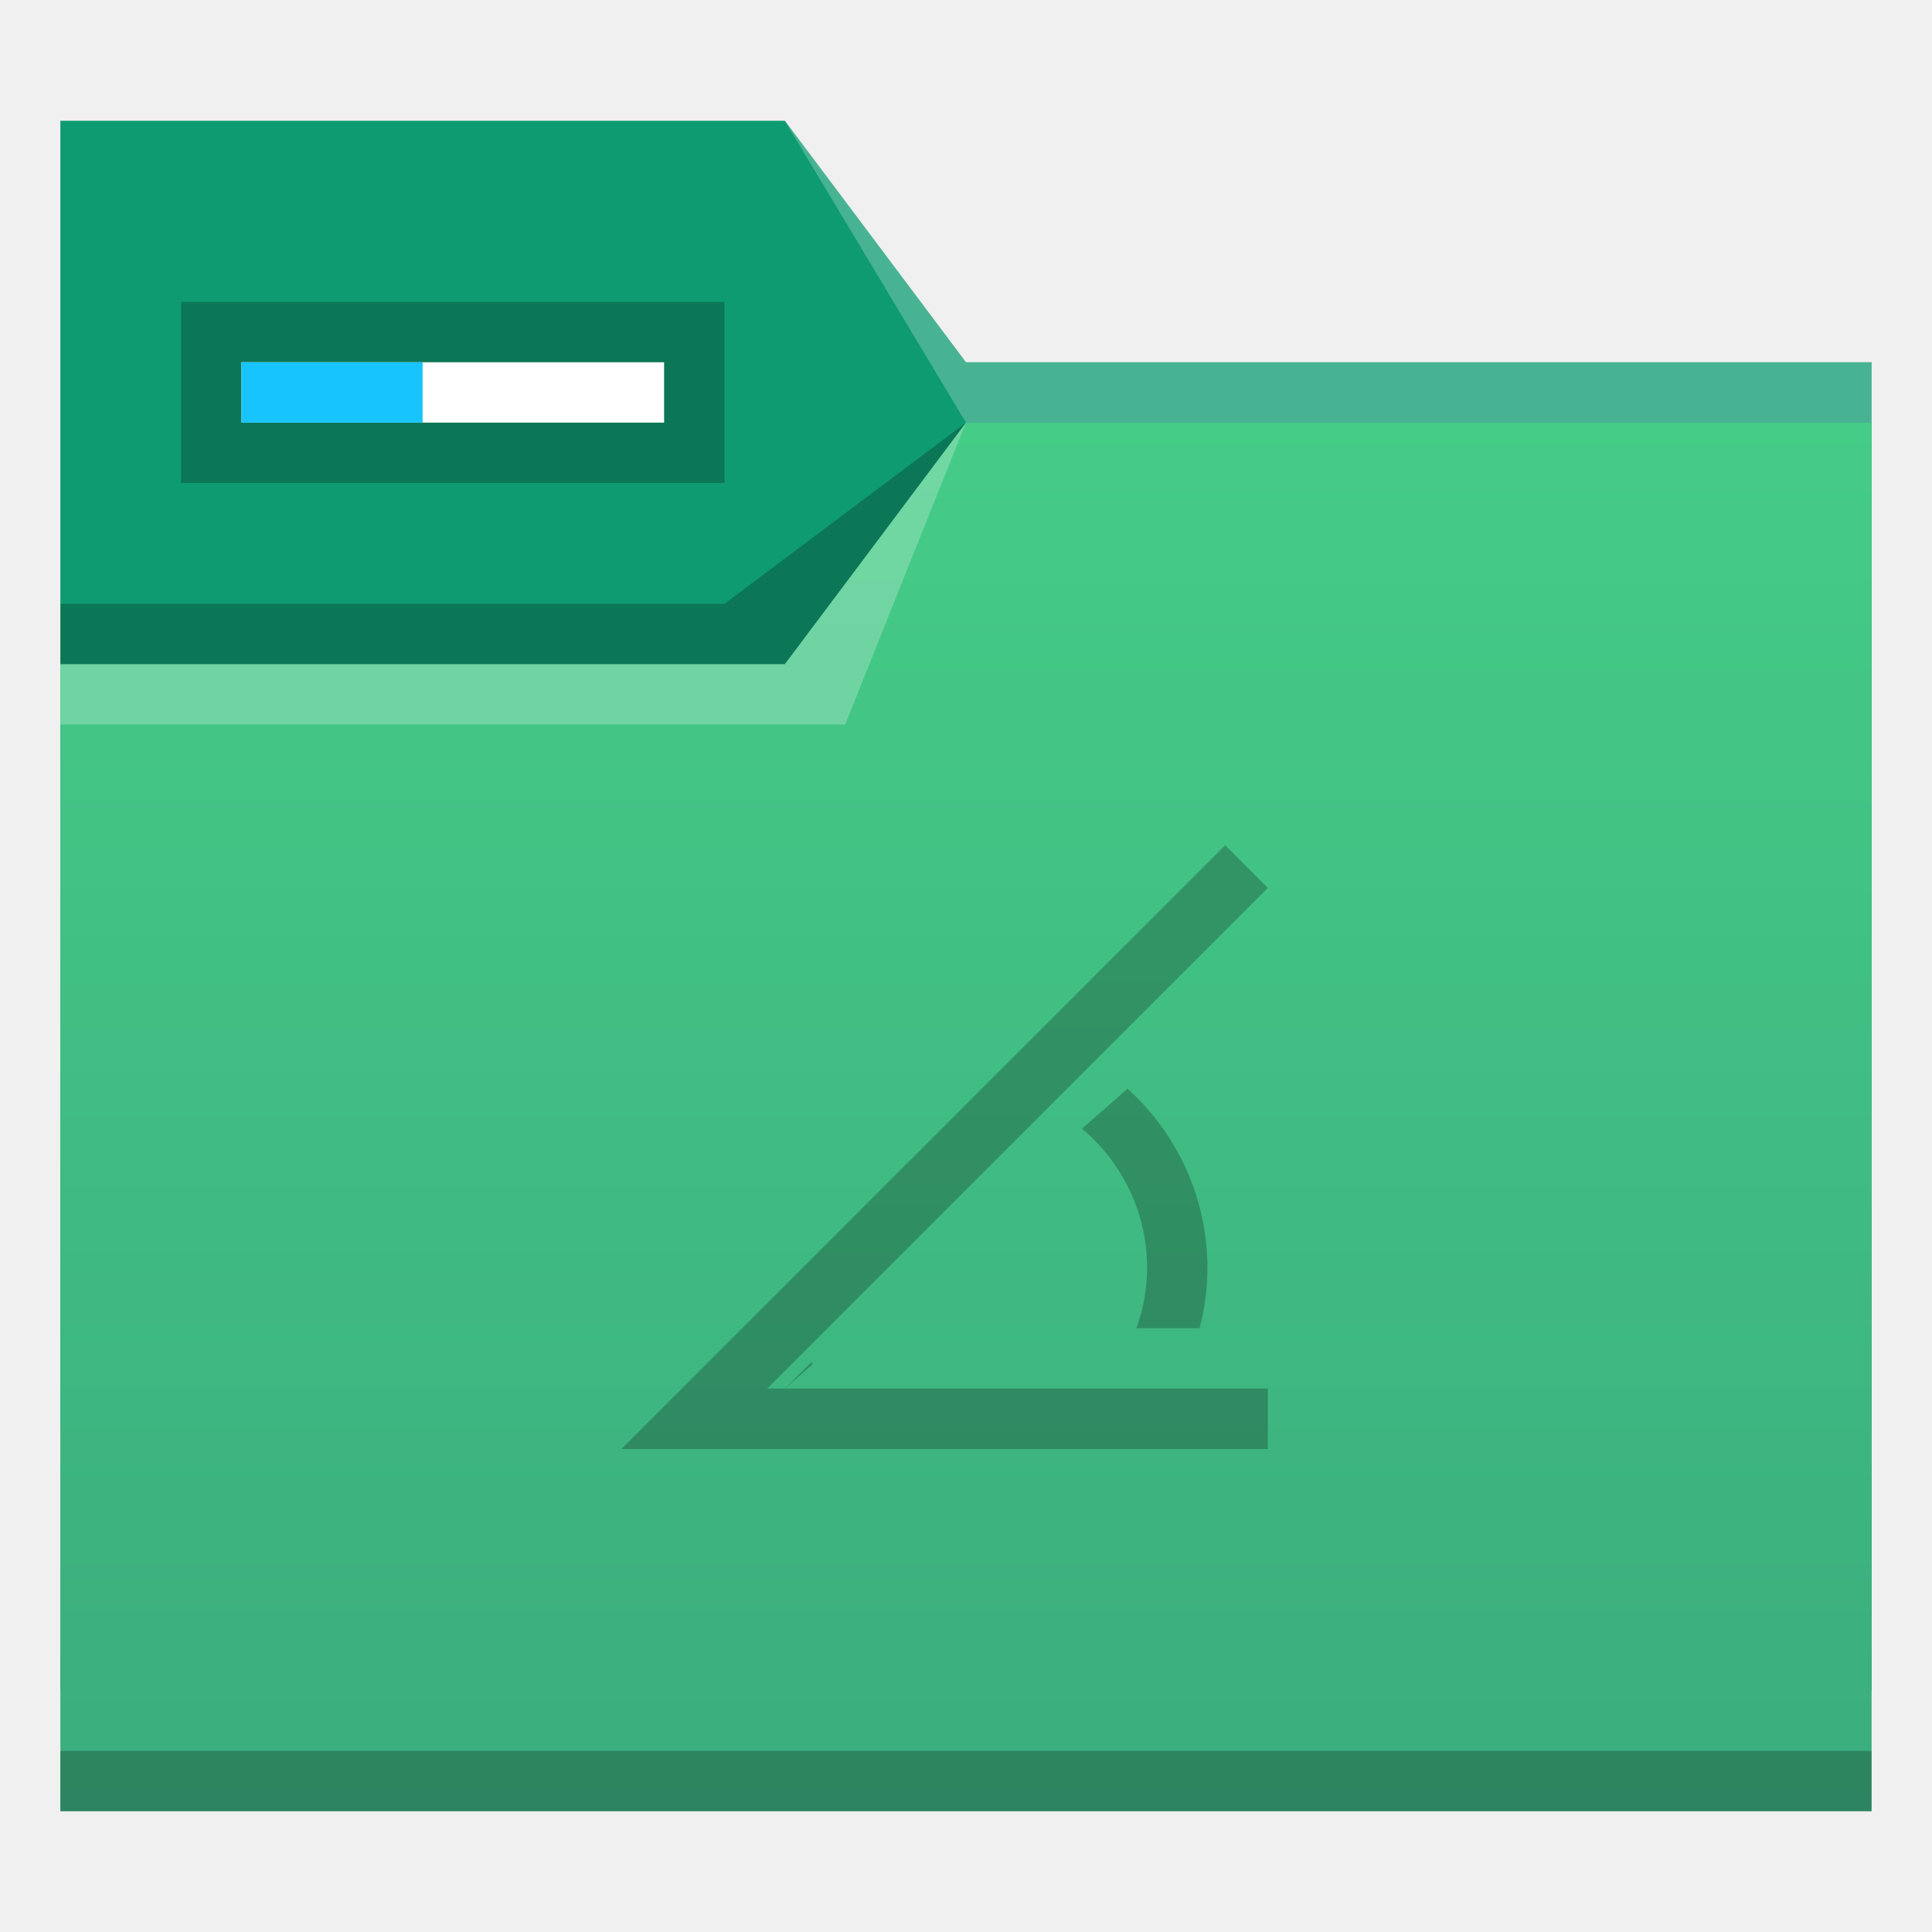
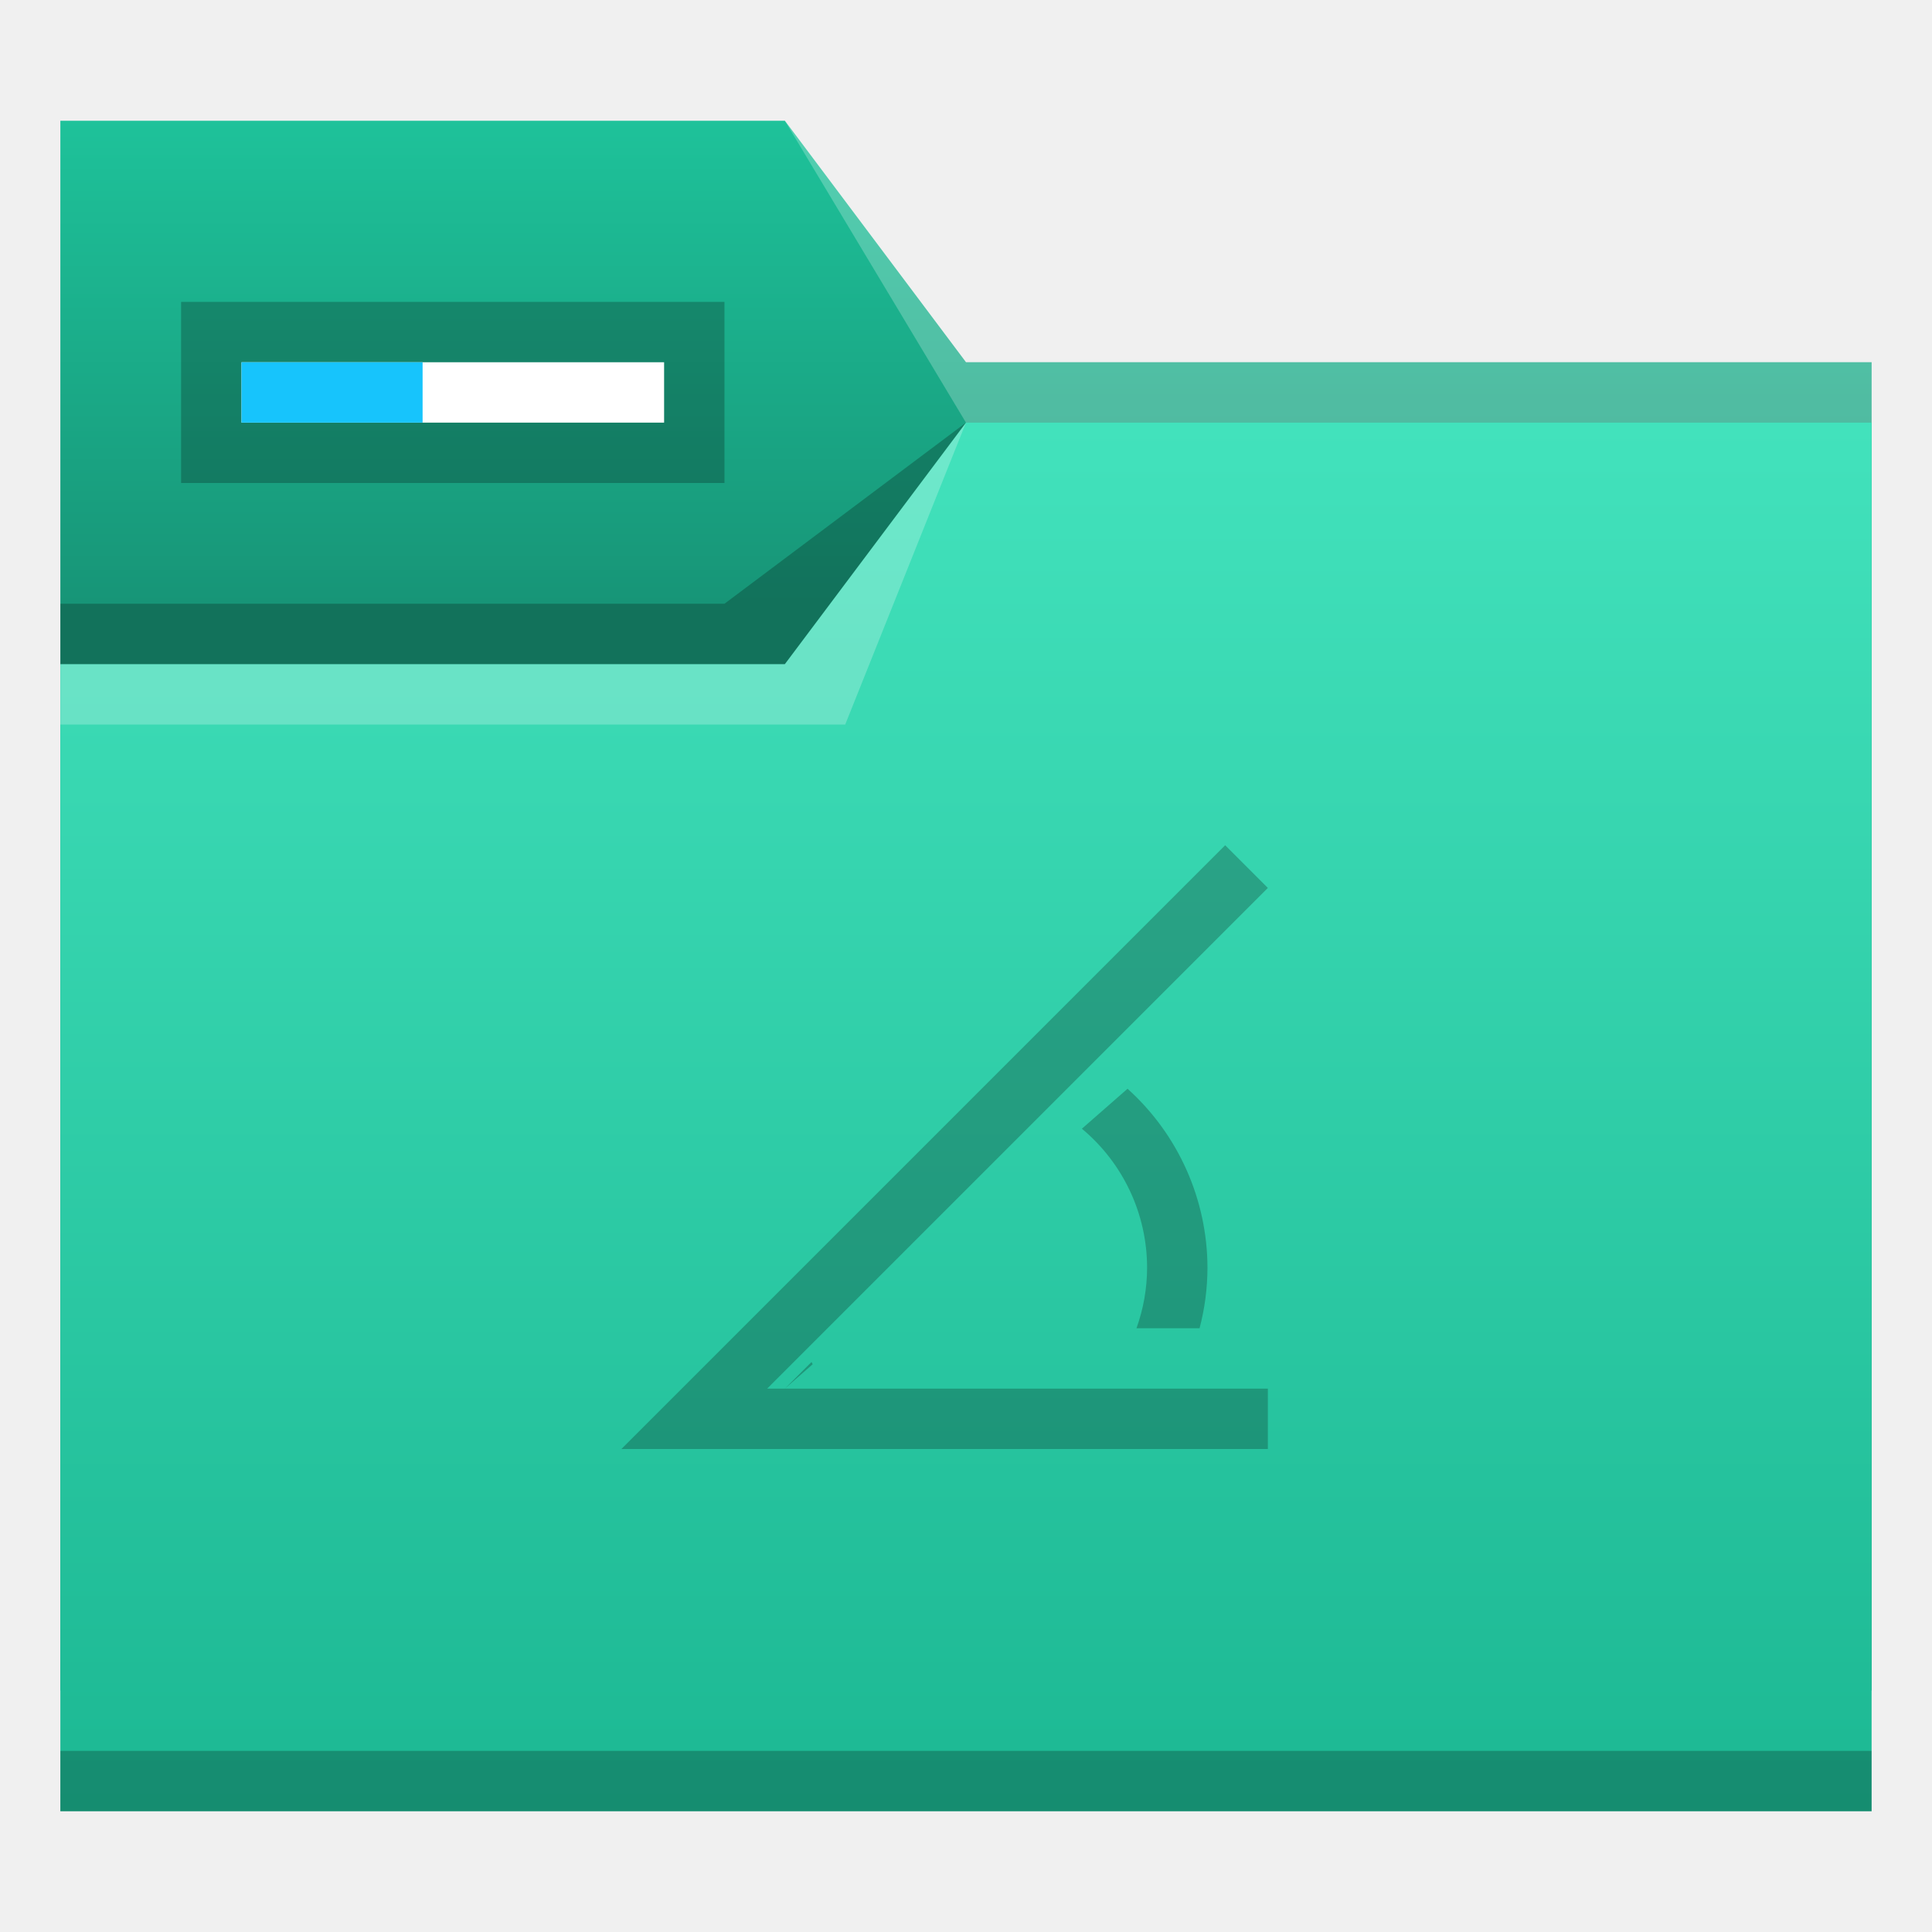
<svg xmlns="http://www.w3.org/2000/svg" xmlns:xlink="http://www.w3.org/1999/xlink" width="32" version="1.1" height="32" viewBox="0 0 32 32" id="svg2">
  <defs id="defs5455">
+     <linearGradient xlink:href="#linearGradient4501" id="linearGradient4503" x1="402.571" y1="525.798" x2="402.571" y2="517.798" gradientUnits="userSpaceOnUse" />
+     <linearGradient id="linearGradient4501">
+       <stop style="stop-color:#179577;stop-opacity:1" offset="0" id="stop4497" />
+       <stop style="stop-color:#1ec29a;stop-opacity:1" offset="1" id="stop4499" />
+     </linearGradient>
    <linearGradient xlink:href="#linearGradient4176" id="linearGradient4208" gradientUnits="userSpaceOnUse" x1="430.105" y1="541.798" x2="430.105" y2="495.798" gradientTransform="matrix(0.5172413,0,0,0.5,185.1035,274.899)" />
    <linearGradient id="linearGradient4176">
-       <stop style="stop-color:#3bad7e;stop-opacity:1" offset="0" id="stop4178" />
-       <stop style="stop-color:#45cc87;stop-opacity:1" offset="1" id="stop4180" />
+       <stop style="stop-color:#1cb893;stop-opacity:1" offset="0" id="stop4178" />
+       <stop style="stop-color:#42e2bc;stop-opacity:1" offset="1" id="stop4180" />
    </linearGradient>
  </defs>
  <g id="layer1" transform="matrix(1 0 0 1 -384.5714 -515.798)">
    <g id="g4206">
-       <path style="fill:#0f9b71;fill-opacity:1;fill-rule:evenodd;stroke:none;stroke-width:1px;stroke-linecap:butt;stroke-linejoin:miter;stroke-opacity:1" d="m 385.571,517.798 12,0 3,4 15,0 0,22 -30,0 z" id="path4182" />
-       <path style="fill:url(#linearGradient4208);fill-opacity:1;fill-rule:evenodd;stroke:none;stroke-width:1px;stroke-linecap:butt;stroke-linejoin:miter;stroke-opacity:1" d="m 385.571,526.798 12,0 3,-4 15,0 -1e-5,23 -30,0 z" id="path4186" />
-       <path style="fill-opacity:0.235" id="path4192" d="m 385.571,544.798 0,1 0.517,0 28.966,0 0.517,0 0,-1 -0.517,0 -28.966,0 -0.517,0 z" />
-       <path d="m 385.571,526.798 0,1 13,0 2,-5 -3,4 z" id="path4224" style="opacity:1;fill:#ffffff;fill-opacity:0.235;fill-rule:evenodd" />
+       <path style="fill:url(#linearGradient4503);fill-opacity:1;fill-rule:evenodd;stroke:none;stroke-width:1px;stroke-linecap:butt;stroke-linejoin:miter;stroke-opacity:1" d="m 385.571,517.798 h 12 l 3,4 h 15 v 22 h -30 z" id="path4182" />
+       <path style="fill:url(#linearGradient4208);fill-opacity:1;fill-rule:evenodd;stroke:none;stroke-width:1px;stroke-linecap:butt;stroke-linejoin:miter;stroke-opacity:1" d="m 385.571,526.798 h 12 l 3,-4 h 15 l -1e-5,23 h -30 z" id="path4186" />
+       <path style="fill-opacity:0.235" id="path4192" d="m 385.571,544.798 v 1 h 0.517 28.966 0.517 v -1 h -0.517 -28.966 z" />
+       <path d="m 385.571,526.798 v 1 h 13 l 2,-5 -3,4 z" id="path4224" style="opacity:1;fill:#ffffff;fill-opacity:0.235;fill-rule:evenodd" />
      <rect y="520.798" x="387.571" height="3" width="9" id="rect4194" style="fill:#000000;fill-opacity:0.235;stroke:none" />
      <rect style="fill:#ffffff;fill-opacity:1;stroke:none" id="rect4196" width="7" height="1" x="388.571" y="521.798" />
-       <path id="path4198" d="m 388.571,521.798 3,0 0,1 -3,0 z" style="fill:#17c4fc;fill-opacity:1;stroke:none" />
-       <path d="m 400.571,522.798 -4,3 -11,0 0,1 7,0 5,0 z" id="path4306-3" style="fill-opacity:0.235;fill-rule:evenodd" />
-       <path style="fill:#ffffff;fill-opacity:0.235;fill-rule:evenodd" id="path4204" d="m 397.571,517.798 3,5 15,0 0,-1 -15,0 z" />
+       <path id="path4198" d="m 388.571,521.798 h 3 v 1 h -3 z" style="fill:#17c4fc;fill-opacity:1;stroke:none" />
+       <path d="m 400.571,522.798 -4,3 h -11 v 1 h 7 5 z" id="path4306-3" style="fill-opacity:0.235;fill-rule:evenodd" />
+       <path style="fill:#ffffff;fill-opacity:0.235;fill-rule:evenodd" id="path4204" d="m 397.571,517.798 3,5 h 15 v -1 h -15 z" />
    </g>
    <path style="fill:#000000;fill-opacity:0.235" id="rect4184" d="m 404.864,529.798 -10,10 0.707,0 0.707,0 9.293,0 0,-1 -8,0 -0.293,0 8.293,-8.293 z m -7.293,9 0.461,-0.404 c -0.007,-0.012 -0.013,-0.025 -0.019,-0.037 z m 5.676,-4.967 -0.756,0.662 c 0.684,0.57 1.08,1.414 1.08,2.305 -0.001,0.341 -0.061,0.679 -0.176,1 l 1.045,0 c 0.086,-0.326 0.13,-0.662 0.131,-1 -0.002,-1.132 -0.483,-2.21 -1.324,-2.967 z" />
  </g>
</svg>
